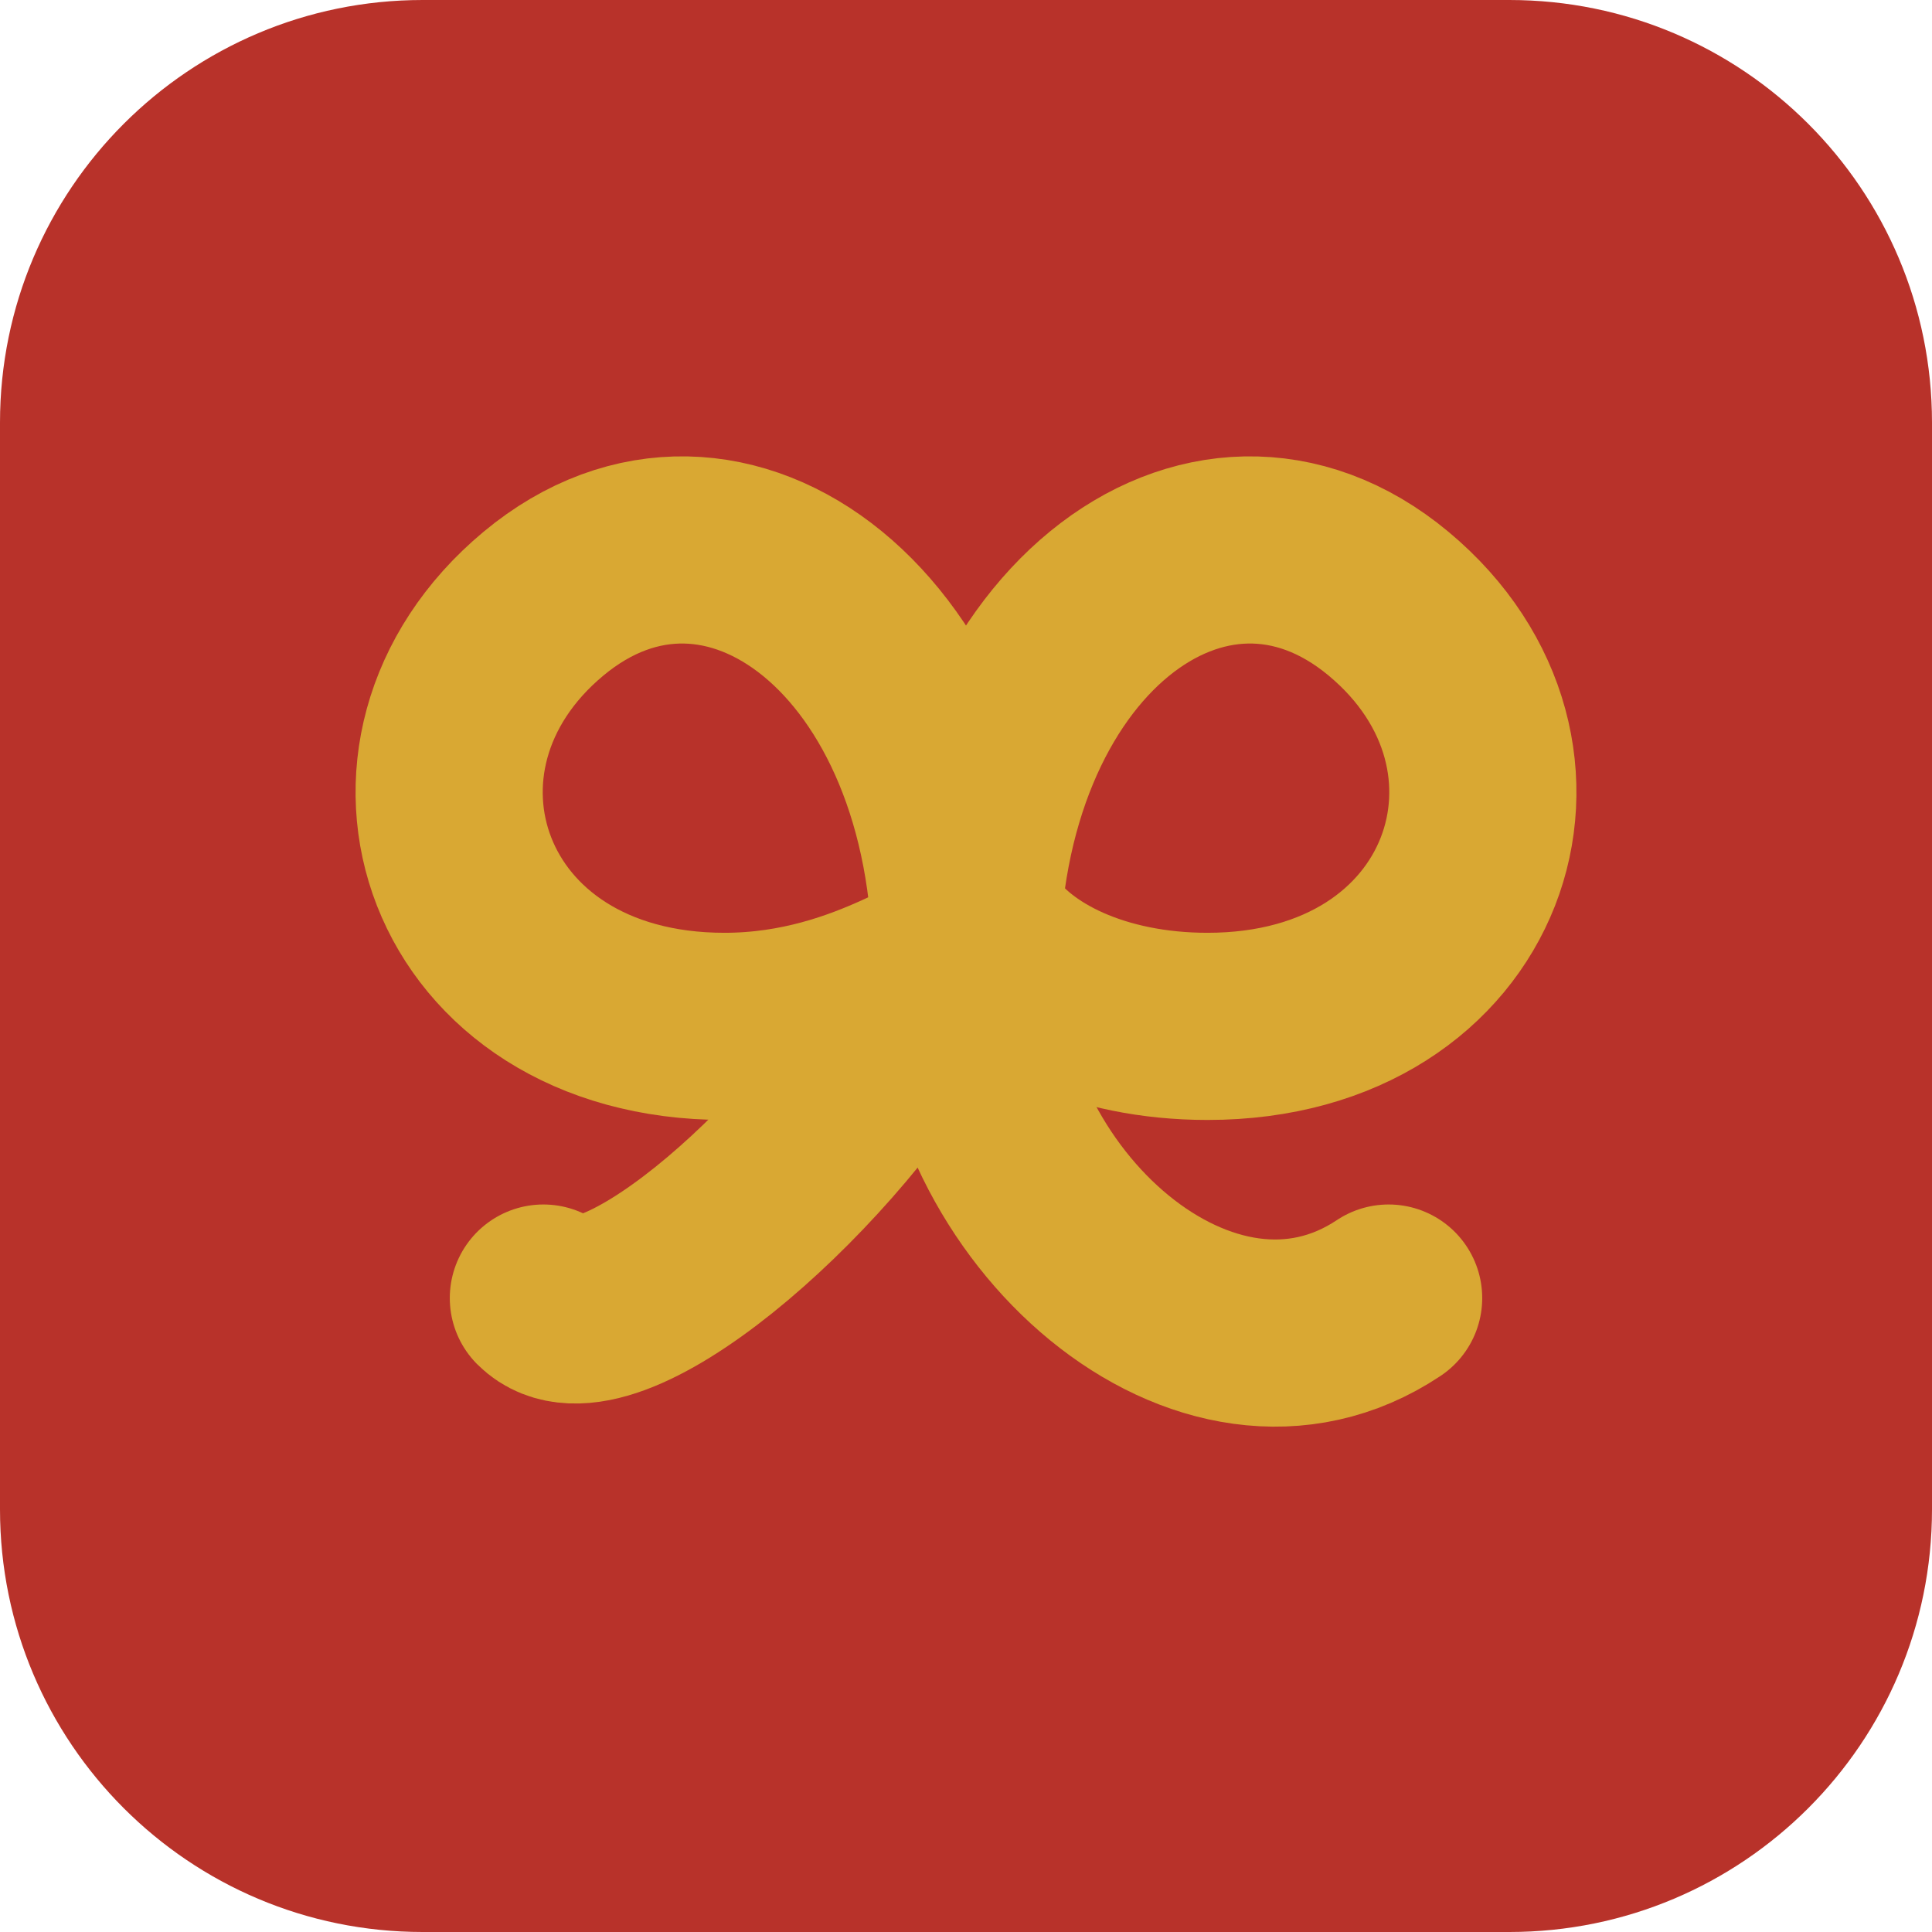
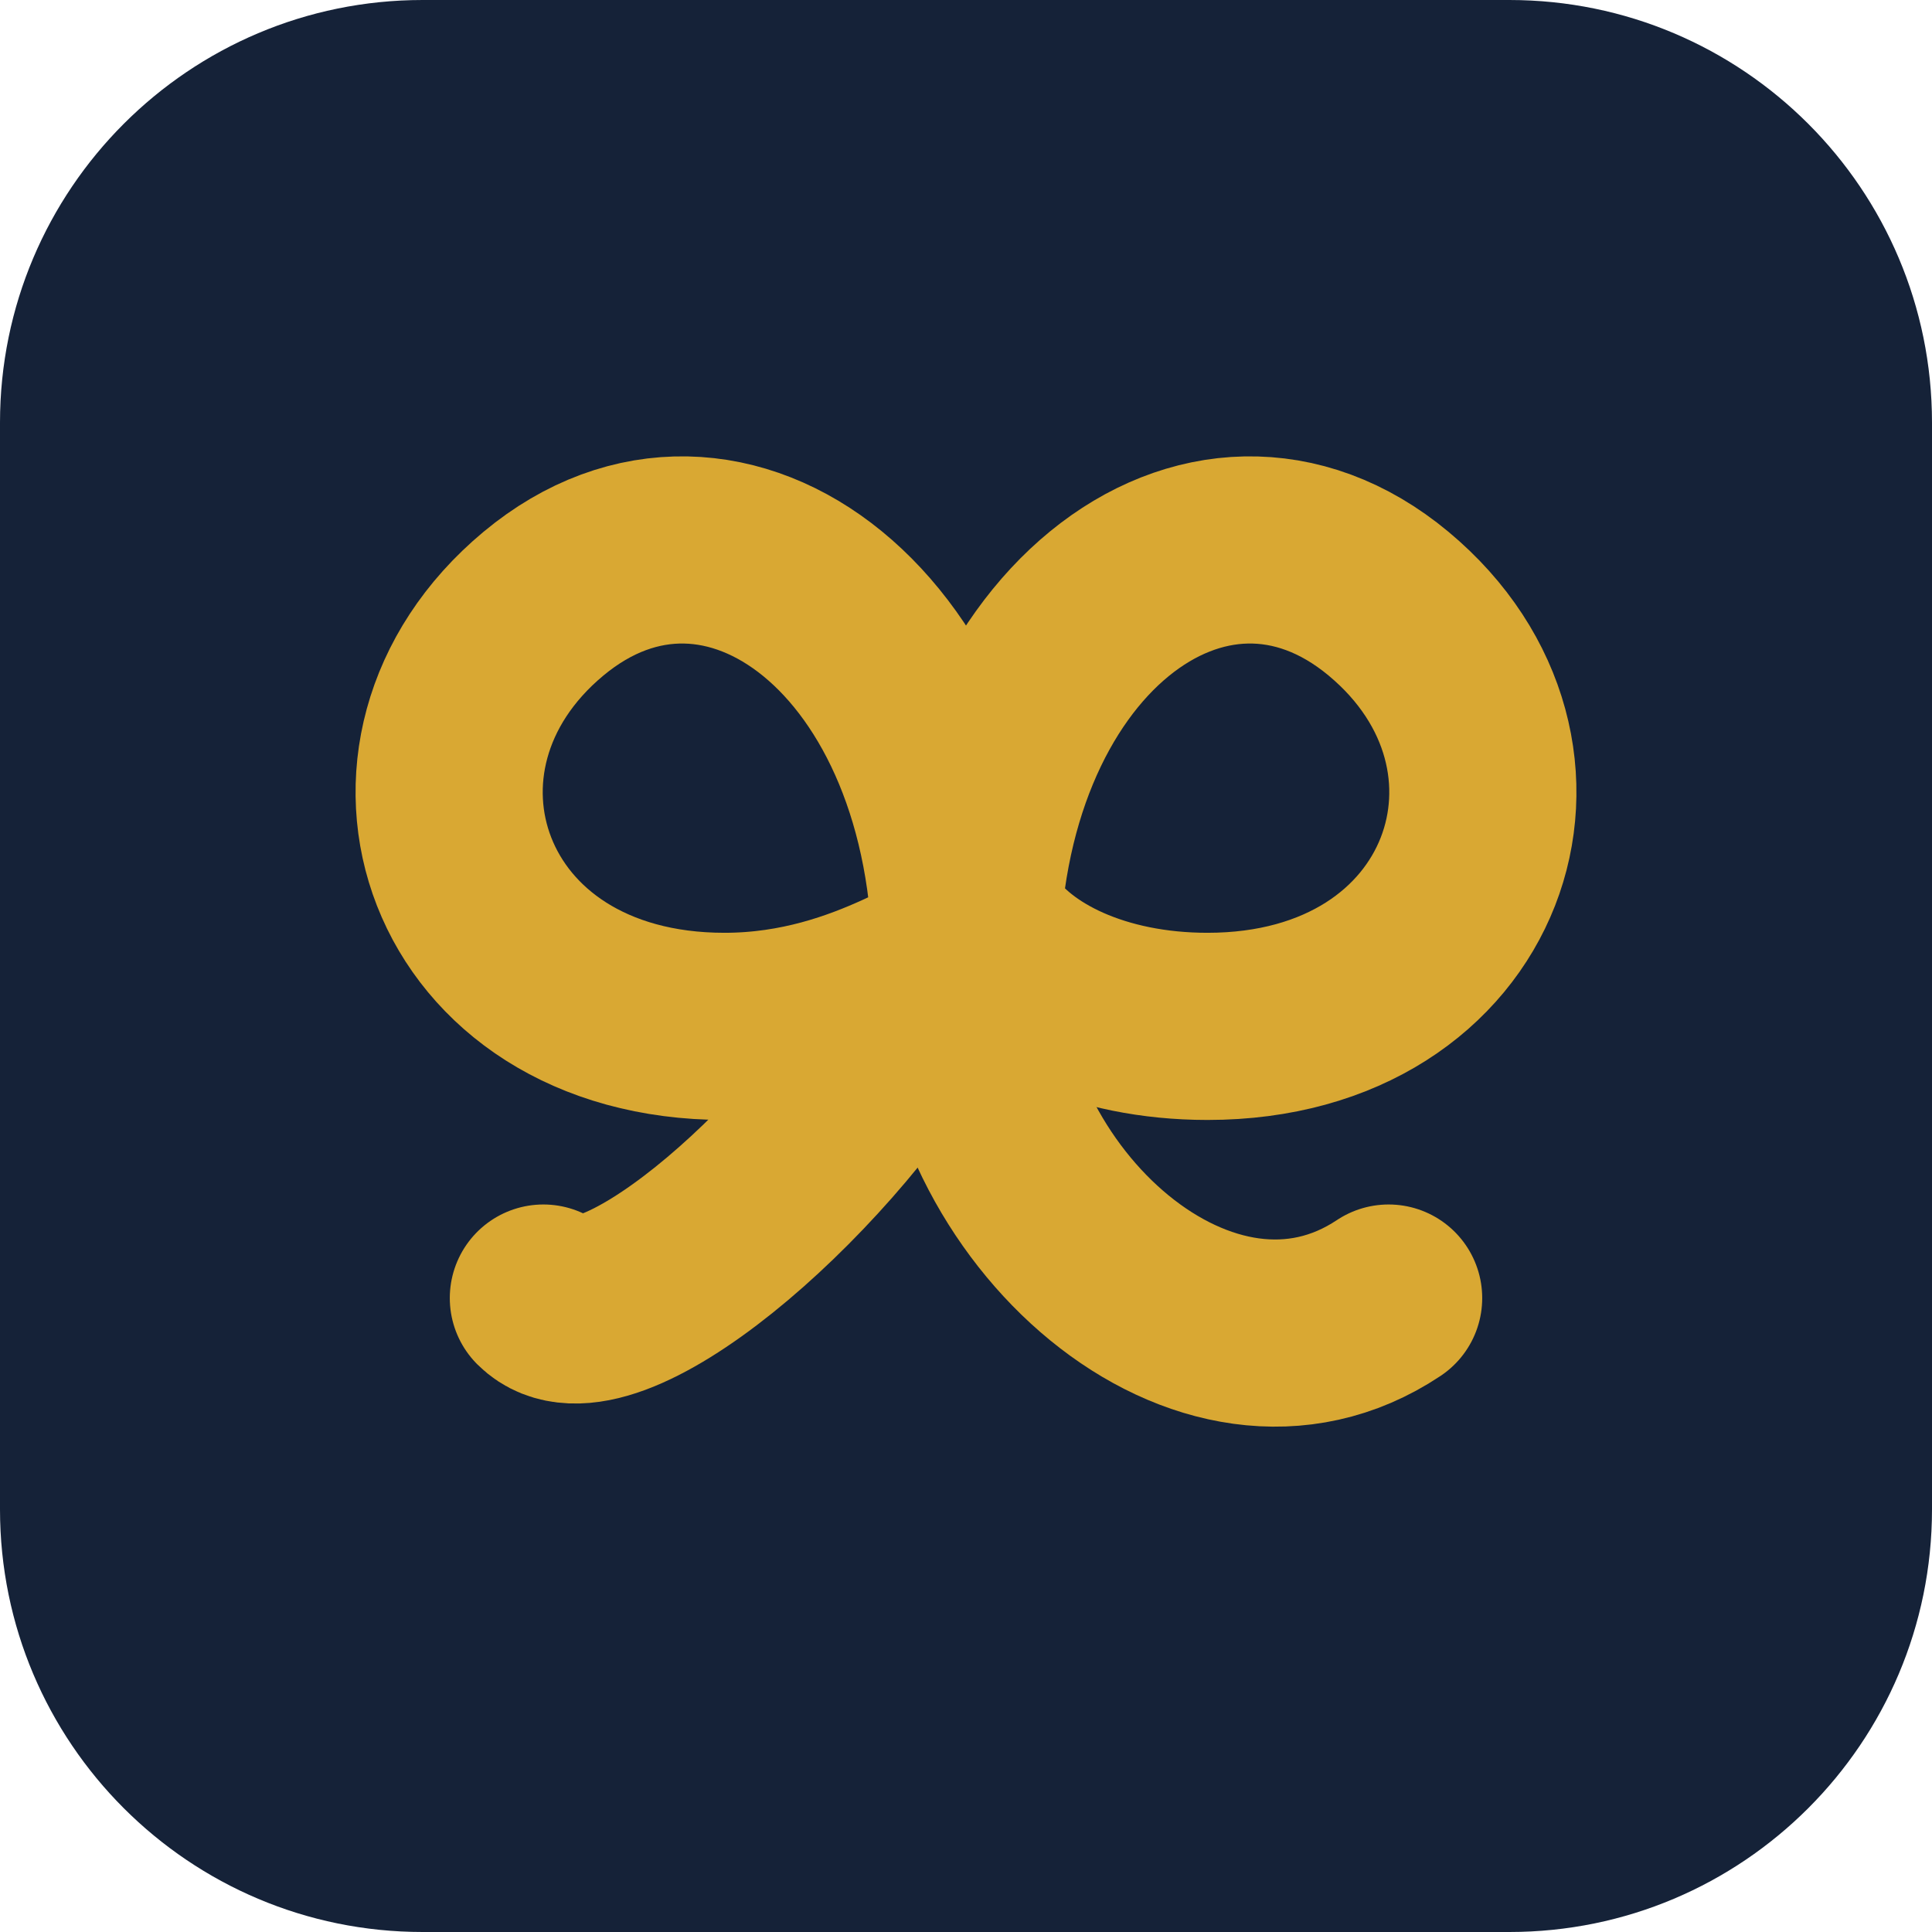
<svg xmlns="http://www.w3.org/2000/svg" viewBox="0 0 64 64">
-   <rect width="64" height="64" rx="14" fill="#b8322a" />
+   <rect width="64" height="64" rx="14" fill="#152238" />
  <g fill="none" stroke="#D9A833" stroke-width="6.2" stroke-linecap="round" stroke-linejoin="round">
    <path d="M 32 32              C 32 21, 24 15, 18 20              C 12 25, 15 34, 24 34              C 29 34, 32 31, 32 32              C 32 40, 40 47, 46 43" />
    <path d="M 32 32              C 32 21, 40 15, 46 20              C 52 25, 49 34, 40 34              C 36.4 34, 33.6 32.6, 32.4 30.8              M 30.2 33.6              C 27 39, 20 45, 18 43" />
  </g>
</svg>
